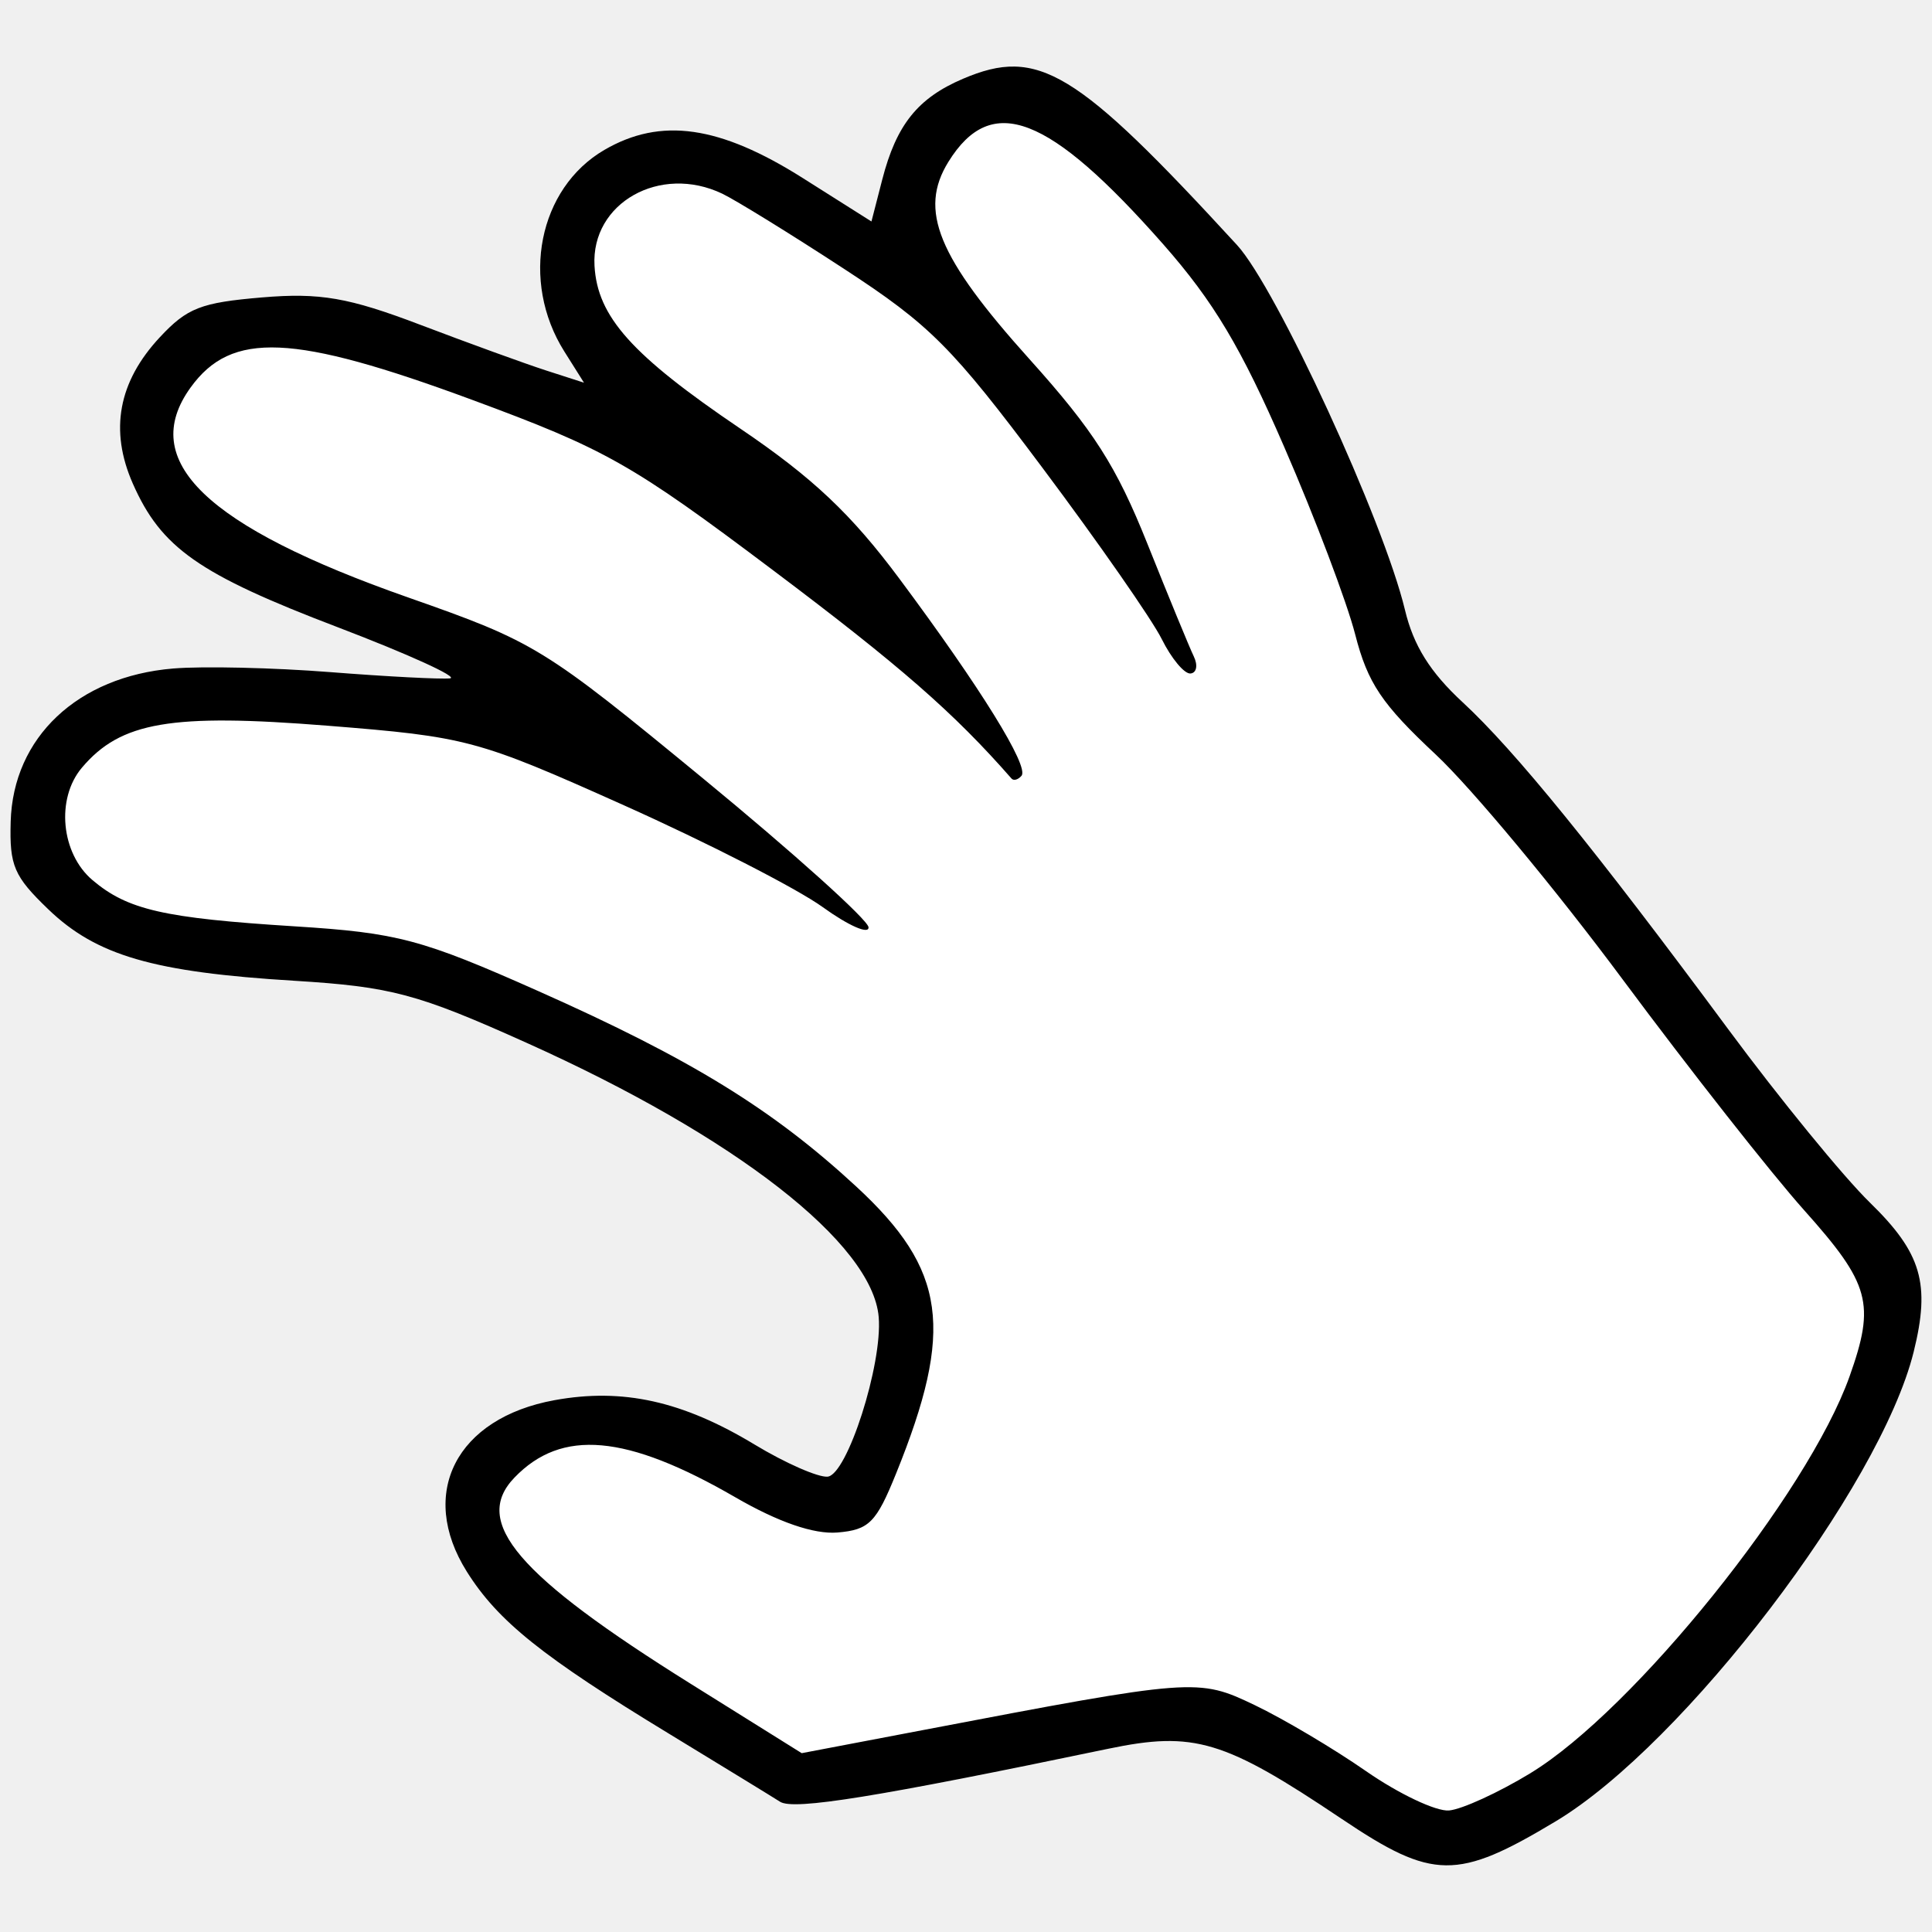
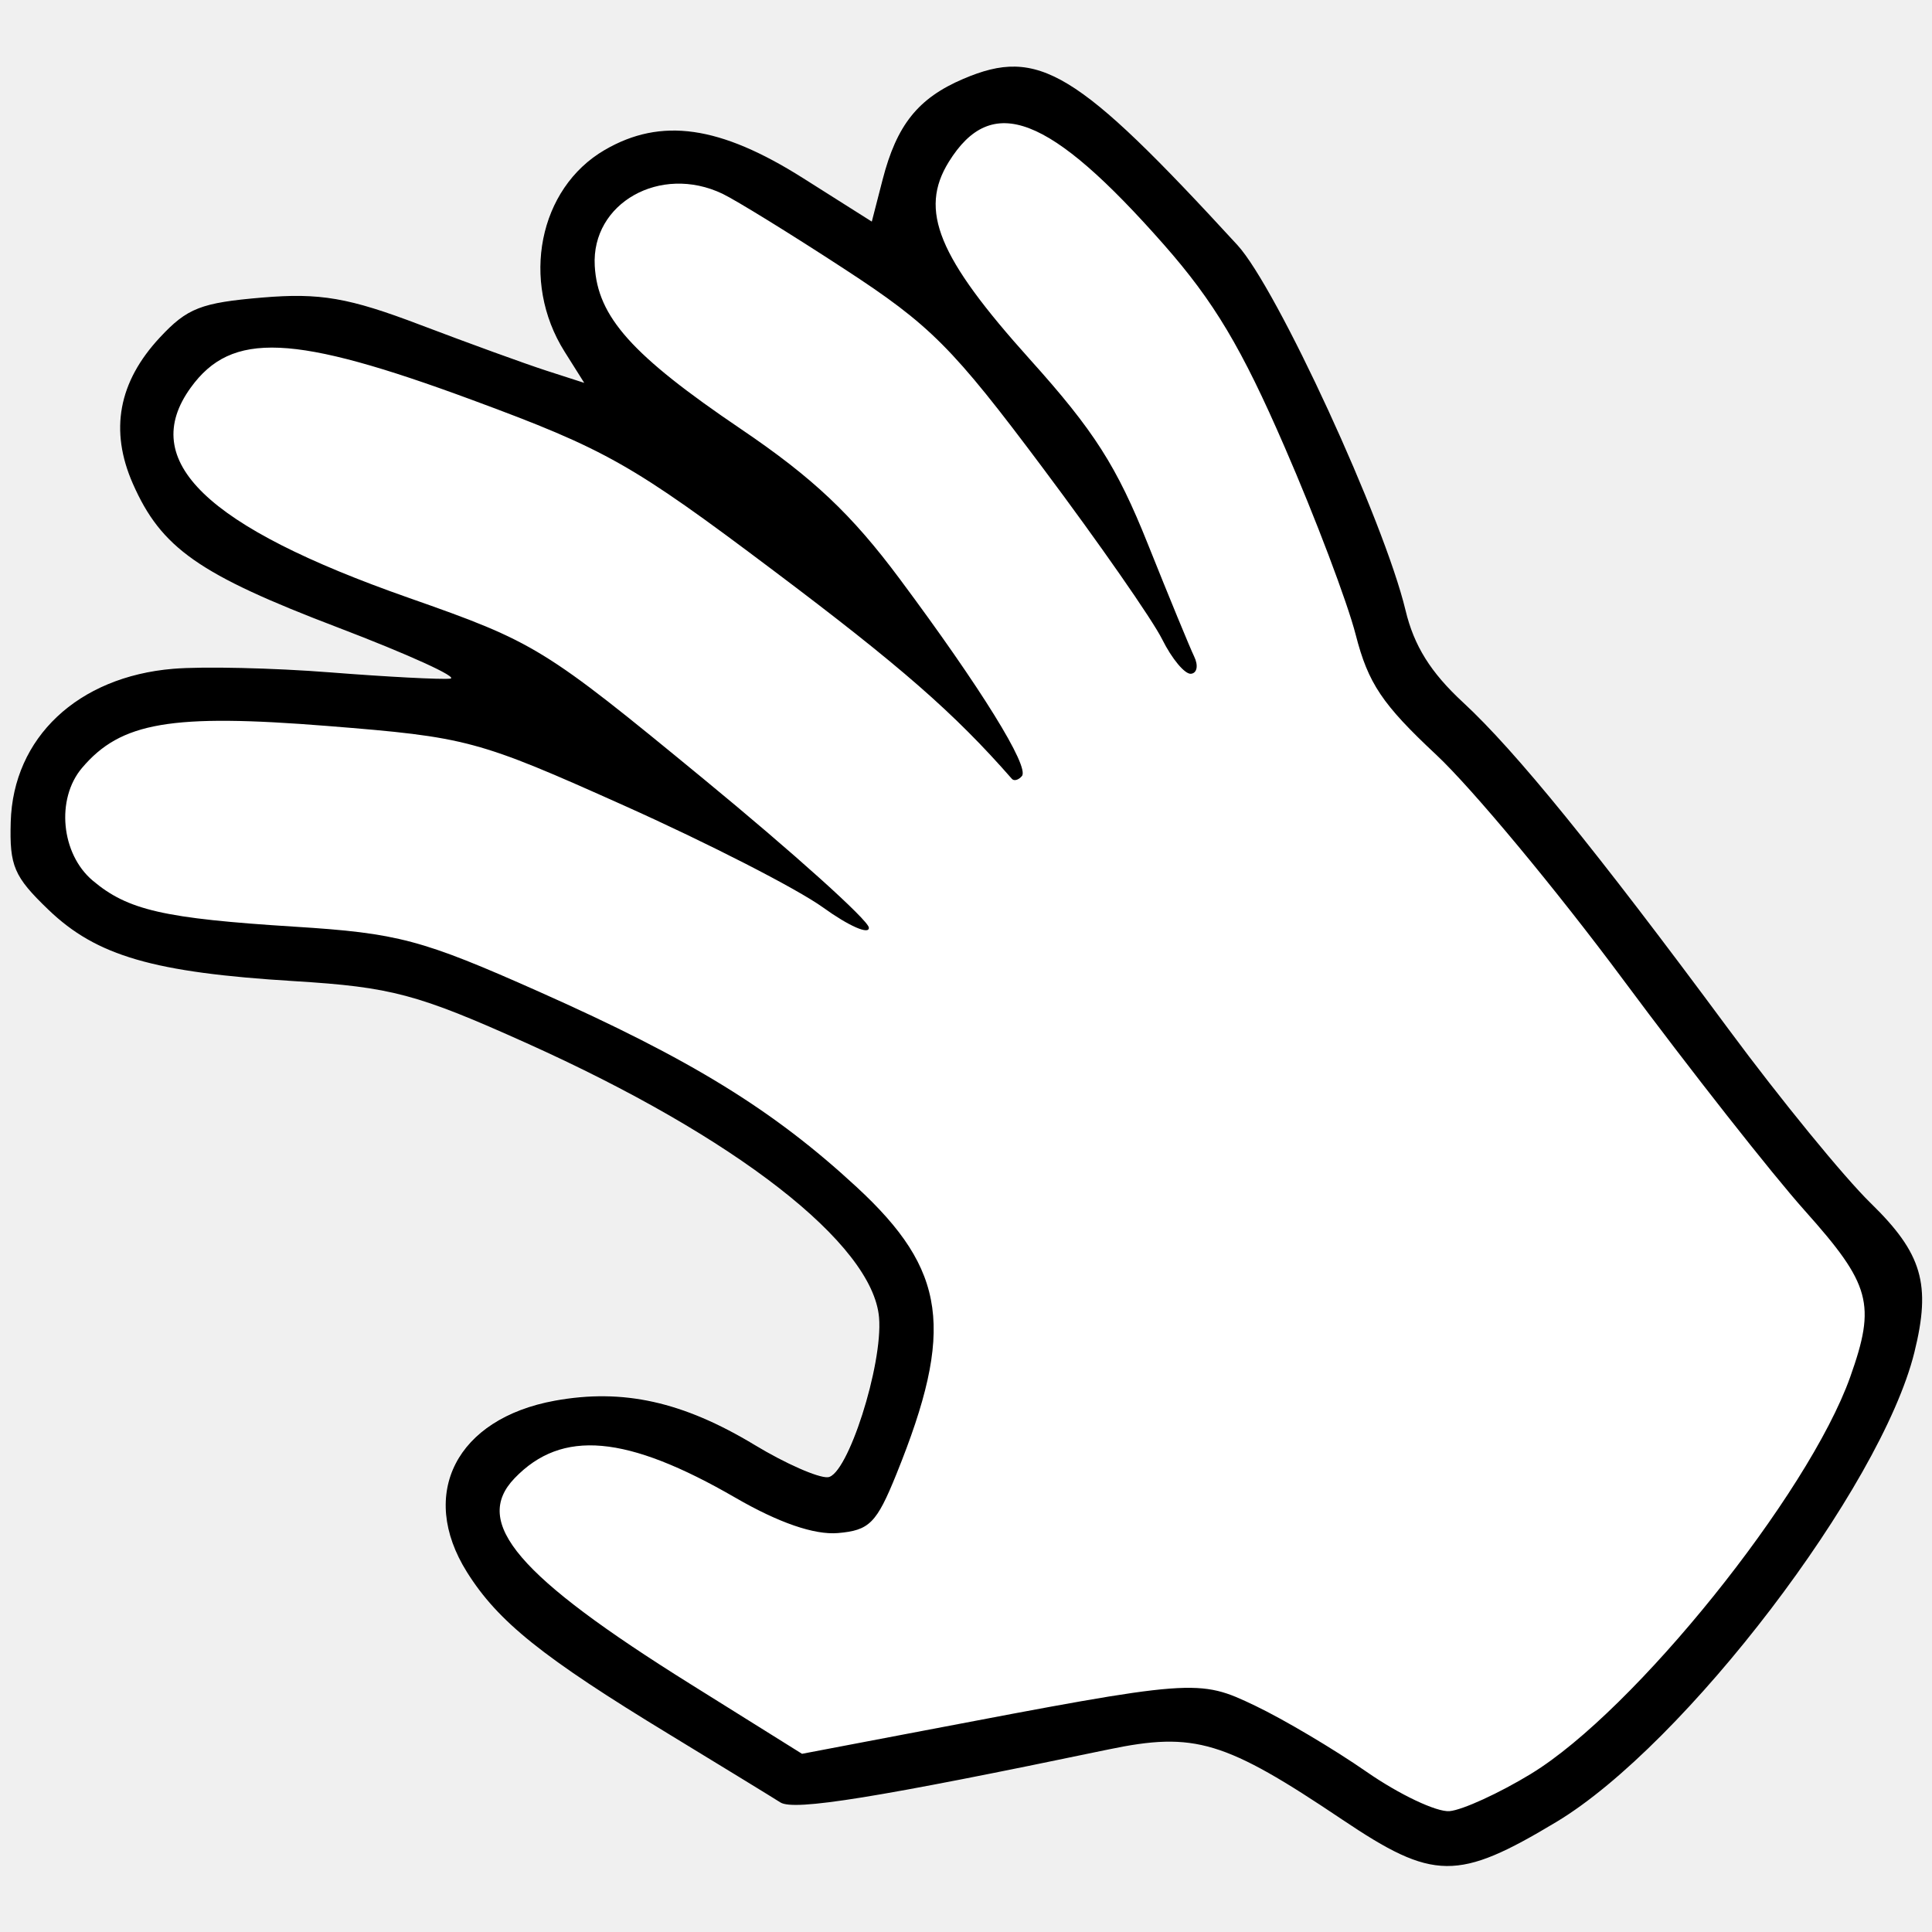
- <svg xmlns="http://www.w3.org/2000/svg" id="svg1" width="128" height="128" version="1.1" viewBox="0 0 33.867 33.867" xml:space="preserve">
-   <defs id="defs1">
-     <linearGradient id="linearGradient10">
-       <stop style="stop-color:#c2c2c2;stop-opacity:1" id="stop9" offset="0" />
-       <stop style="stop-color:#000;stop-opacity:1" id="stop10" offset="1" />
-     </linearGradient>
-     <linearGradient id="linearGradient1">
-       <stop style="stop-color:#ece69f;stop-opacity:1" id="stop7" offset="0" />
-       <stop style="stop-color:#ffca00;stop-opacity:1" id="stop8" offset="1" />
-     </linearGradient>
-     <linearGradient id="linearGradient1-1">
-       <stop style="stop-color:#c2c2c2;stop-opacity:1" id="stop4" offset="0" />
-       <stop style="stop-color:#7b7b7b;stop-opacity:1" id="stop5" offset="1" />
-     </linearGradient>
-   </defs>
-   <g id="layer5" style="display:inline">
-     <path id="path2" d="m 23.524,31.888 c -2.062,-1.387 -2.591,-1.546 -4.097,-1.232 -4.065,0.847 -5.513,1.081 -5.752,0.929 -0.142,-0.09 -1.014,-0.624 -1.937,-1.186 -2.233,-1.358 -3.012,-1.983 -3.556,-2.851 -0.86,-1.371 -0.184,-2.69 1.539,-3.003 1.196,-0.218 2.247,0.016 3.508,0.778 0.535,0.324 1.11,0.577 1.278,0.562 0.344,-0.029 0.966,-1.971 0.897,-2.798 C 15.294,21.796 12.894,19.927 9.233,18.282 7.312,17.419 6.858,17.297 5.158,17.193 2.69,17.042 1.691,16.752 0.847,15.94 0.244,15.36 0.165,15.176 0.187,14.403 c 0.041,-1.476 1.174,-2.544 2.846,-2.684 0.522,-0.044 1.761,-0.015 2.753,0.063 0.992,0.078 1.937,0.128 2.1,0.11 C 8.049,11.873 7.164,11.47 5.919,10.995 3.483,10.065 2.826,9.605 2.328,8.476 1.917,7.543 2.074,6.693 2.801,5.913 3.282,5.397 3.52,5.304 4.594,5.214 5.608,5.128 6.11,5.215 7.369,5.694 8.215,6.015 9.206,6.375 9.572,6.493 L 10.237,6.709 9.892,6.16 C 9.116,4.927 9.439,3.3 10.594,2.628 c 0.989,-0.576 2.02,-0.429 3.48,0.494 l 1.202,0.76 0.189,-0.734 c 0.248,-0.962 0.623,-1.429 1.416,-1.768 1.318,-0.562 1.979,-0.16 4.802,2.913 0.691,0.753 2.572,4.836 2.946,6.399 0.15,0.625 0.441,1.091 1.009,1.616 0.917,0.848 2.322,2.578 4.658,5.734 0.901,1.218 2.018,2.585 2.483,3.039 0.906,0.885 1.064,1.422 0.767,2.619 -0.587,2.368 -4.024,6.875 -6.272,8.226 -1.73,1.039 -2.154,1.035 -3.75,-0.039 z" style="fill:#fff;fill-opacity:1" />
-     <path style="fill:#000;fill-opacity:1;stroke:none;stroke-width:.265;stroke-dasharray:none;stroke-opacity:1" id="path1" d="m 23.106,30.94 c -1.932,-1.299 -2.427,-1.448 -3.838,-1.154 -3.807,0.794 -5.164,1.013 -5.387,0.87 -0.133,-0.085 -0.949,-0.584 -1.814,-1.111 C 9.976,28.274 9.246,27.689 8.736,26.875 7.931,25.591 8.564,24.356 10.178,24.062 c 1.12,-0.204 2.104,0.015 3.285,0.729 0.501,0.303 1.04,0.54 1.197,0.527 0.322,-0.027 0.905,-1.846 0.84,-2.621 -0.102,-1.209 -2.35,-2.96 -5.779,-4.501 -1.799,-0.809 -2.225,-0.922 -3.817,-1.02 C 3.593,17.035 2.656,16.763 1.866,16.003 1.301,15.46 1.227,15.287 1.248,14.563 c 0.039,-1.383 1.1,-2.383 2.666,-2.514 0.489,-0.041 1.65,-0.014 2.579,0.059 0.93,0.073 1.815,0.119 1.967,0.103 C 8.612,12.194 7.783,11.816 6.617,11.371 4.335,10.501 3.719,10.069 3.253,9.012 2.868,8.138 3.015,7.342 3.696,6.611 4.146,6.128 4.37,6.041 5.375,5.956 6.326,5.876 6.796,5.957 7.975,6.406 8.767,6.707 9.695,7.044 10.038,7.155 L 10.661,7.356 10.338,6.843 C 9.611,5.687 9.914,4.164 10.996,3.534 11.922,2.995 12.887,3.132 14.255,3.997 l 1.126,0.712 0.177,-0.687 c 0.232,-0.901 0.583,-1.339 1.326,-1.656 1.234,-0.526 1.854,-0.15 4.498,2.728 0.648,0.705 2.409,4.53 2.759,5.993 0.14,0.586 0.413,1.022 0.945,1.514 0.859,0.794 2.175,2.414 4.363,5.371 0.844,1.141 1.89,2.421 2.326,2.846 0.849,0.828 0.996,1.332 0.718,2.453 -0.55,2.218 -3.769,6.44 -5.875,7.705 -1.62,0.973 -2.017,0.969 -3.513,-0.037 z m 3.097,-0.755 c 1.694,-1.031 4.55,-4.581 5.237,-6.511 0.426,-1.198 0.339,-1.518 -0.746,-2.732 C 30.156,20.34 28.816,18.636 27.716,17.155 26.617,15.674 25.234,14.011 24.645,13.46 23.759,12.632 23.529,12.289 23.324,11.491 23.188,10.96 22.664,9.574 22.159,8.413 21.451,6.78 21,6.025 20.175,5.087 18.293,2.951 17.352,2.589 16.645,3.729 c -0.493,0.796 -0.178,1.563 1.33,3.24 1.055,1.173 1.426,1.754 1.937,3.032 0.348,0.87 0.69,1.701 0.761,1.848 0.071,0.147 0.047,0.273 -0.054,0.282 -0.1,0.009 -0.313,-0.246 -0.472,-0.566 C 19.988,11.245 19.107,9.98 18.189,8.754 16.705,6.77 16.345,6.409 14.928,5.485 14.052,4.913 13.153,4.359 12.932,4.253 c -1.021,-0.488 -2.156,0.152 -2.098,1.183 0.047,0.837 0.609,1.466 2.395,2.675 1.186,0.803 1.821,1.402 2.612,2.465 1.329,1.785 2.133,3.082 2.004,3.234 -0.055,0.065 -0.129,0.086 -0.164,0.046 C 16.735,12.776 15.855,12.007 13.762,10.433 11.443,8.688 11.021,8.449 8.82,7.636 5.883,6.551 4.874,6.506 4.203,7.434 3.332,8.637 4.448,9.715 7.776,10.883 c 2.082,0.731 2.217,0.814 4.84,2.971 1.484,1.22 2.706,2.32 2.717,2.443 0.01,0.124 -0.329,-0.025 -0.753,-0.331 -0.425,-0.306 -1.894,-1.058 -3.265,-1.672 -2.409,-1.079 -2.573,-1.123 -4.866,-1.306 -2.569,-0.205 -3.395,-0.064 -4.032,0.69 -0.429,0.508 -0.343,1.408 0.175,1.846 0.577,0.488 1.17,0.623 3.315,0.758 1.699,0.107 2.086,0.21 4.012,1.067 2.497,1.111 3.84,1.937 5.213,3.206 1.479,1.367 1.613,2.34 0.653,4.713 -0.326,0.806 -0.443,0.923 -0.962,0.967 -0.385,0.032 -0.97,-0.169 -1.678,-0.579 -1.79,-1.035 -2.85,-1.129 -3.626,-0.322 -0.702,0.729 0.05,1.608 2.891,3.383 L 14.236,29.858 16.211,29.482 c 4.48,-0.855 4.53,-0.859 5.465,-0.412 0.468,0.224 1.29,0.711 1.827,1.084 0.537,0.373 1.15,0.663 1.361,0.645 0.211,-0.018 0.814,-0.294 1.34,-0.614 z" transform="matrix(1.067633,0,0,1.067633,-1.145252,-1.145252)" />
+ <svg xmlns="http://www.w3.org/2000/svg" height="128" viewBox="0 0 33.867 33.867" width="128">
+   <g>
+     <path d="m23.524 31.888c-2.062-1.387-2.591-1.546-4.097-1.232-4.065.847-5.513 1.081-5.752.929-.142-.09-1.014-.624-1.937-1.186-2.233-1.358-3.012-1.983-3.556-2.851-.86-1.371-.184-2.69 1.539-3.003 1.196-.218 2.247.016 3.508.778.535.324 1.11.577 1.278.562.344-.029.966-1.971.897-2.798-.11-1.291-2.51-3.16-6.171-4.805-1.921-.863-2.375-.985-4.075-1.089-2.468-.151-3.467-.441-4.311-1.253-.603-.58-.682-.764-.66-1.537.041-1.476 1.174-2.544 2.846-2.684.522-.044 1.761-.015 2.753.063s1.937.128 2.1.11c.163-.019-.722-.422-1.967-.897-2.436-.93-3.093-1.39-3.591-2.519-.411-.933-.254-1.783.473-2.563.481-.516.719-.609 1.793-.699 1.014-.086 1.516.001 2.775.48.846.321 1.837.681 2.203.799l.665.216-.345-.549c-.776-1.233-.453-2.86.702-3.532.989-.576 2.02-.429 3.48.494l1.202.76.189-.734c.248-.962.623-1.429 1.416-1.768 1.318-.562 1.979-.16 4.802 2.913.691.753 2.572 4.836 2.946 6.399.15.625.441 1.091 1.009 1.616.917.848 2.322 2.578 4.658 5.734.901 1.218 2.018 2.585 2.483 3.039.906.885 1.064 1.422.767 2.619-.587 2.368-4.024 6.875-6.272 8.226-1.73 1.039-2.154 1.035-3.75-.039z" fill="#fff" />
+     <path d="m23.106 30.94c-1.932-1.299-2.427-1.448-3.838-1.154-3.807.794-5.164 1.013-5.387.87-.133-.085-.949-.584-1.814-1.111-2.091-1.271-2.821-1.856-3.331-2.67-.805-1.284-.172-2.519 1.442-2.813 1.12-.204 2.104.015 3.285.729.501.303 1.04.54 1.197.527.322-.027.905-1.846.84-2.621-.102-1.209-2.35-2.96-5.779-4.501-1.799-.809-2.225-.922-3.817-1.02-2.311-.141-3.248-.413-4.038-1.173-.565-.543-.639-.716-.618-1.44.039-1.383 1.1-2.383 2.666-2.514.489-.041 1.65-.014 2.579.059.93.073 1.815.119 1.967.103.152-.017-.677-.395-1.843-.84-2.282-.87-2.898-1.302-3.364-2.359-.385-.874-.238-1.67.443-2.401.45-.483.674-.57 1.679-.655.951-.08 1.421.001 2.6.45.792.301 1.72.638 2.063.749l.623.201-.323-.513c-.727-1.156-.424-2.679.658-3.309.926-.539 1.891-.402 3.259.463l1.126.712.177-.687c.232-.901.583-1.339 1.326-1.656 1.234-.526 1.854-.15 4.498 2.728.648.705 2.409 4.53 2.759 5.993.14.586.413 1.022.945 1.514.859.794 2.175 2.414 4.363 5.371.844 1.141 1.89 2.421 2.326 2.846.849.828.996 1.332.718 2.453-.55 2.218-3.769 6.44-5.875 7.705-1.62.973-2.017.969-3.513-.037zm3.097-.755c1.694-1.031 4.55-4.581 5.237-6.511.426-1.198.339-1.518-.746-2.732-.538-.602-1.878-2.306-2.978-3.787-1.099-1.481-2.482-3.144-3.071-3.695-.886-.828-1.116-1.171-1.321-1.969-.136-.531-.66-1.917-1.165-3.078-.708-1.633-1.159-2.388-1.984-3.326-1.882-2.136-2.823-2.498-3.53-1.358-.493.796-.178 1.563 1.33 3.24 1.055 1.173 1.426 1.754 1.937 3.032.348.87.69 1.701.761 1.848s.047.273-.054.282c-.1.009-.313-.246-.472-.566s-1.04-1.585-1.958-2.811c-1.484-1.984-1.844-2.345-3.261-3.269-.876-.572-1.775-1.126-1.996-1.232-1.021-.488-2.156.152-2.098 1.183.047.837.609 1.466 2.395 2.675 1.186.803 1.821 1.402 2.612 2.465 1.329 1.785 2.133 3.082 2.004 3.234-.055.065-.129.086-.164.046-.946-1.08-1.826-1.849-3.919-3.423-2.319-1.745-2.741-1.984-4.942-2.797-2.937-1.085-3.946-1.13-4.617-.202-.871 1.203.245 2.281 3.573 3.449 2.082.731 2.217.814 4.84 2.971 1.484 1.22 2.706 2.32 2.717 2.443.01.124-.329-.025-.753-.331-.425-.306-1.894-1.058-3.265-1.672-2.409-1.079-2.573-1.123-4.866-1.306-2.569-.205-3.395-.064-4.032.69-.429.508-.343 1.408.175 1.846.577.488 1.17.623 3.315.758 1.699.107 2.086.21 4.012 1.067 2.497 1.111 3.84 1.937 5.213 3.206 1.479 1.367 1.613 2.34.653 4.713-.326.806-.443.923-.962.967-.385.032-.97-.169-1.678-.579-1.79-1.035-2.85-1.129-3.626-.322-.702.729.05 1.608 2.891 3.383l1.826 1.141 1.975-.376c4.48-.855 4.53-.859 5.465-.412.468.224 1.29.711 1.827 1.084s1.15.663 1.361.645.814-.294 1.34-.614z" transform="matrix(1.068 0 0 1.068 -1.145 -1.145)" />
  </g>
</svg>
